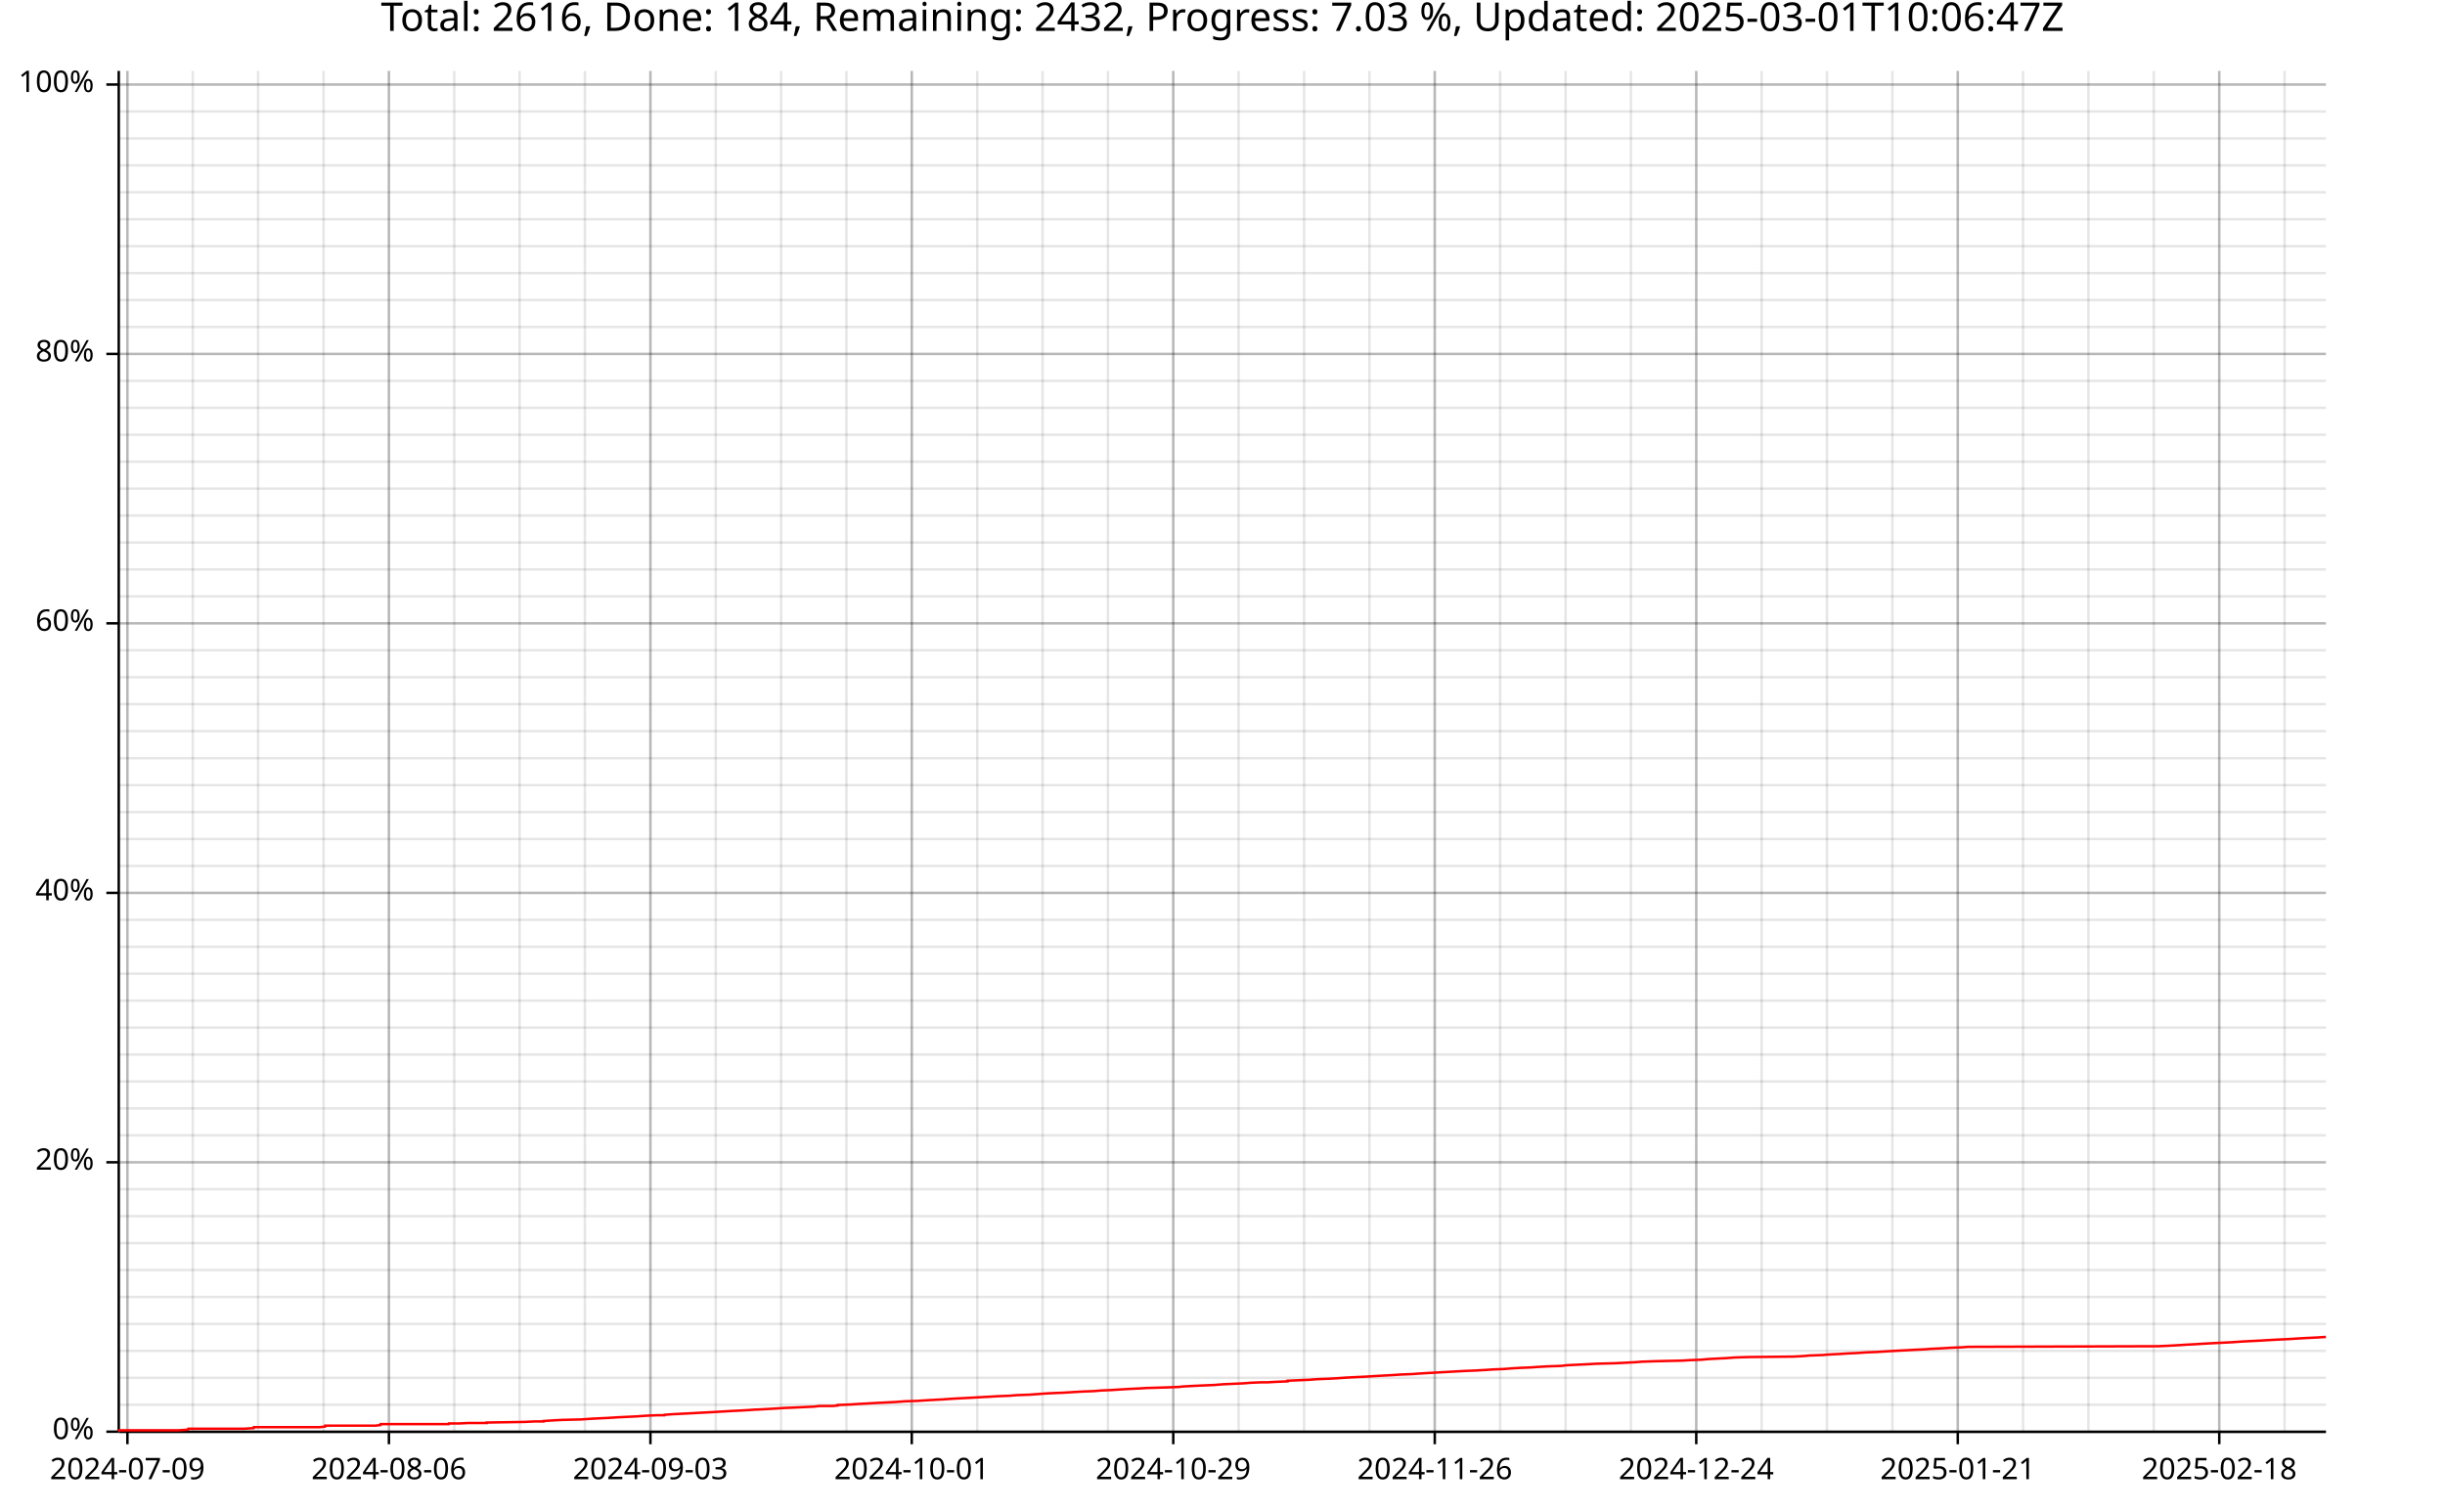
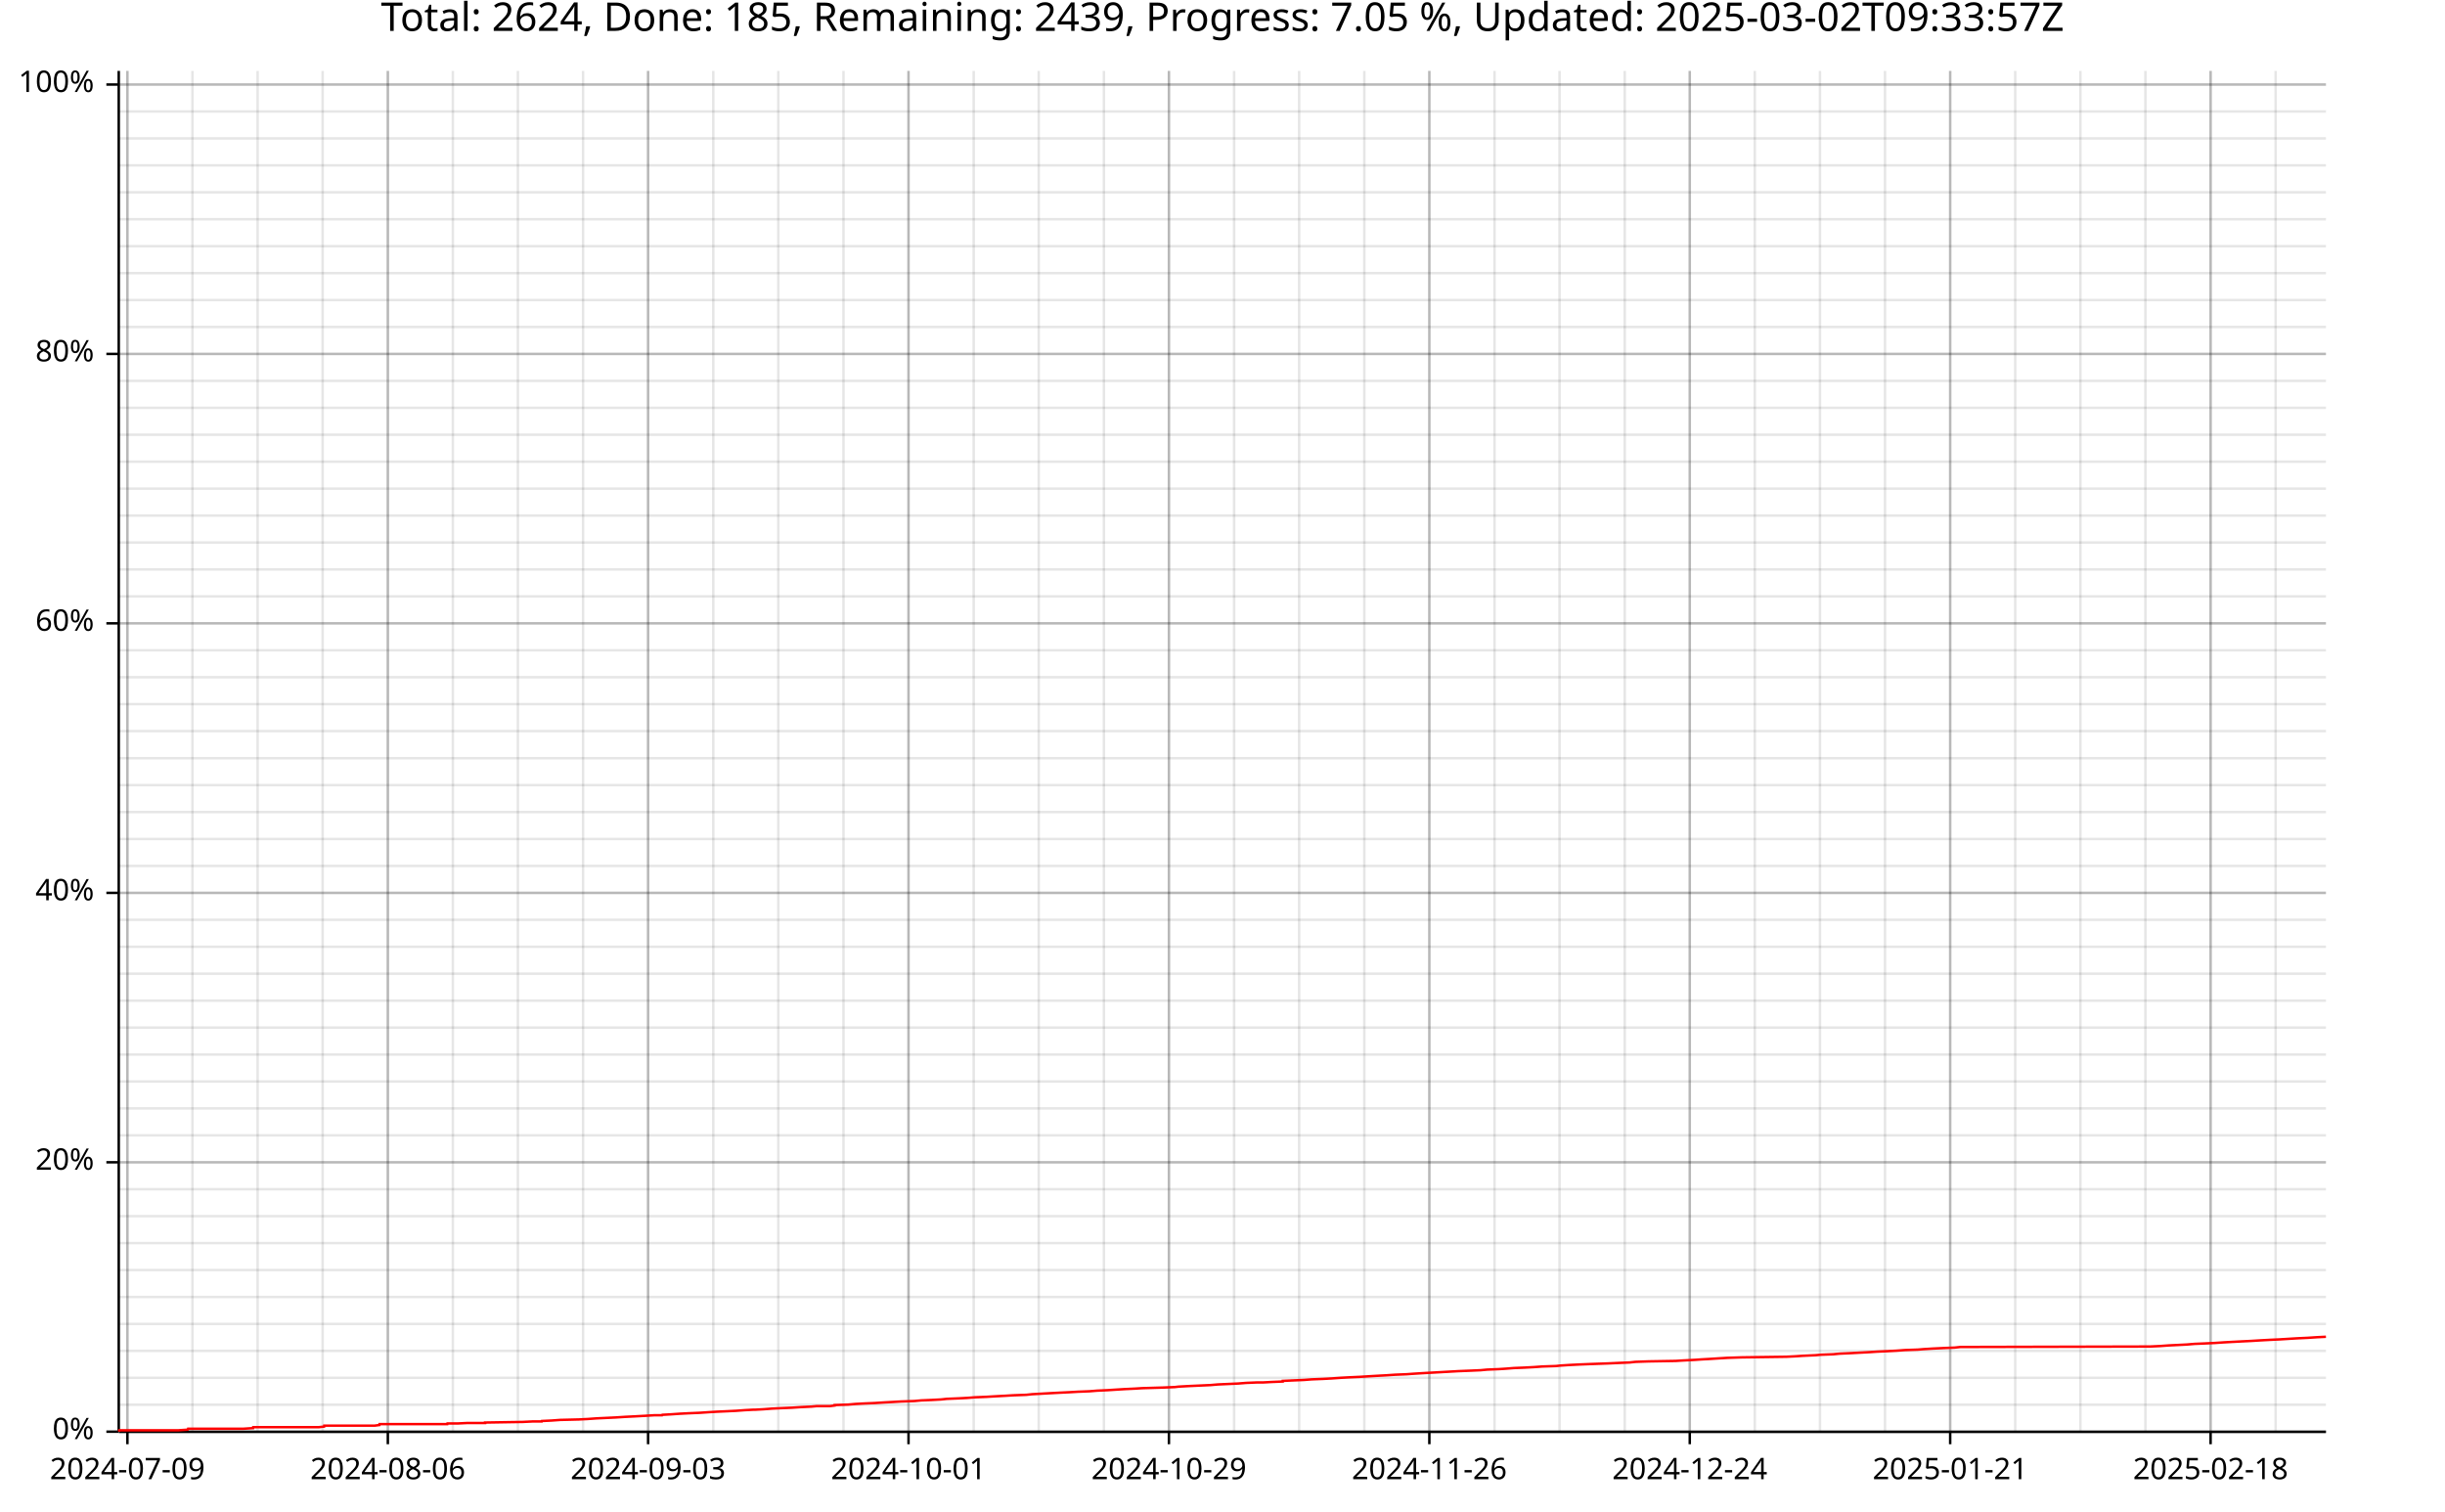
<svg xmlns="http://www.w3.org/2000/svg" width="987" height="610" viewBox="0 0 15792 9760">
  <text x="7896" y="5" dy="0.76em" text-anchor="middle" font-family="sans-serif" font-size="256" opacity="1" fill="#000000">
- Total: 2616, Done: 184, Remaining: 2432, Progress: 7.03 %, Updated: 2025-03-01T10:06:47Z
+ Total: 2624, Done: 185, Remaining: 2439, Progress: 7.05 %, Updated: 2025-03-02T09:33:57Z
</text>
  <line opacity="0.1" stroke="#000000" stroke-width="16" x1="823" y1="9247" x2="823" y2="458" />
-   <line opacity="0.1" stroke="#000000" stroke-width="16" x1="1245" y1="9247" x2="1245" y2="458" />
-   <line opacity="0.1" stroke="#000000" stroke-width="16" x1="1667" y1="9247" x2="1667" y2="458" />
-   <line opacity="0.1" stroke="#000000" stroke-width="16" x1="2090" y1="9247" x2="2090" y2="458" />
-   <line opacity="0.1" stroke="#000000" stroke-width="16" x1="2512" y1="9247" x2="2512" y2="458" />
-   <line opacity="0.1" stroke="#000000" stroke-width="16" x1="2934" y1="9247" x2="2934" y2="458" />
-   <line opacity="0.1" stroke="#000000" stroke-width="16" x1="3356" y1="9247" x2="3356" y2="458" />
-   <line opacity="0.1" stroke="#000000" stroke-width="16" x1="3778" y1="9247" x2="3778" y2="458" />
-   <line opacity="0.1" stroke="#000000" stroke-width="16" x1="4201" y1="9247" x2="4201" y2="458" />
-   <line opacity="0.1" stroke="#000000" stroke-width="16" x1="4623" y1="9247" x2="4623" y2="458" />
-   <line opacity="0.1" stroke="#000000" stroke-width="16" x1="5045" y1="9247" x2="5045" y2="458" />
-   <line opacity="0.1" stroke="#000000" stroke-width="16" x1="5467" y1="9247" x2="5467" y2="458" />
-   <line opacity="0.1" stroke="#000000" stroke-width="16" x1="5889" y1="9247" x2="5889" y2="458" />
-   <line opacity="0.1" stroke="#000000" stroke-width="16" x1="6312" y1="9247" x2="6312" y2="458" />
-   <line opacity="0.1" stroke="#000000" stroke-width="16" x1="6734" y1="9247" x2="6734" y2="458" />
-   <line opacity="0.1" stroke="#000000" stroke-width="16" x1="7156" y1="9247" x2="7156" y2="458" />
-   <line opacity="0.1" stroke="#000000" stroke-width="16" x1="7578" y1="9247" x2="7578" y2="458" />
-   <line opacity="0.1" stroke="#000000" stroke-width="16" x1="8000" y1="9247" x2="8000" y2="458" />
-   <line opacity="0.1" stroke="#000000" stroke-width="16" x1="8423" y1="9247" x2="8423" y2="458" />
-   <line opacity="0.1" stroke="#000000" stroke-width="16" x1="8845" y1="9247" x2="8845" y2="458" />
-   <line opacity="0.1" stroke="#000000" stroke-width="16" x1="9267" y1="9247" x2="9267" y2="458" />
-   <line opacity="0.1" stroke="#000000" stroke-width="16" x1="9689" y1="9247" x2="9689" y2="458" />
-   <line opacity="0.1" stroke="#000000" stroke-width="16" x1="10112" y1="9247" x2="10112" y2="458" />
-   <line opacity="0.1" stroke="#000000" stroke-width="16" x1="10534" y1="9247" x2="10534" y2="458" />
-   <line opacity="0.1" stroke="#000000" stroke-width="16" x1="10956" y1="9247" x2="10956" y2="458" />
-   <line opacity="0.1" stroke="#000000" stroke-width="16" x1="11378" y1="9247" x2="11378" y2="458" />
-   <line opacity="0.1" stroke="#000000" stroke-width="16" x1="11800" y1="9247" x2="11800" y2="458" />
-   <line opacity="0.1" stroke="#000000" stroke-width="16" x1="12223" y1="9247" x2="12223" y2="458" />
-   <line opacity="0.1" stroke="#000000" stroke-width="16" x1="12645" y1="9247" x2="12645" y2="458" />
-   <line opacity="0.1" stroke="#000000" stroke-width="16" x1="13067" y1="9247" x2="13067" y2="458" />
-   <line opacity="0.1" stroke="#000000" stroke-width="16" x1="13489" y1="9247" x2="13489" y2="458" />
-   <line opacity="0.1" stroke="#000000" stroke-width="16" x1="13911" y1="9247" x2="13911" y2="458" />
-   <line opacity="0.1" stroke="#000000" stroke-width="16" x1="14334" y1="9247" x2="14334" y2="458" />
-   <line opacity="0.1" stroke="#000000" stroke-width="16" x1="14756" y1="9247" x2="14756" y2="458" />
+   <line opacity="0.1" stroke="#000000" stroke-width="16" x1="1243" y1="9247" x2="1243" y2="458" />
+   <line opacity="0.1" stroke="#000000" stroke-width="16" x1="1664" y1="9247" x2="1664" y2="458" />
+   <line opacity="0.1" stroke="#000000" stroke-width="16" x1="2084" y1="9247" x2="2084" y2="458" />
+   <line opacity="0.1" stroke="#000000" stroke-width="16" x1="2505" y1="9247" x2="2505" y2="458" />
+   <line opacity="0.1" stroke="#000000" stroke-width="16" x1="2925" y1="9247" x2="2925" y2="458" />
+   <line opacity="0.1" stroke="#000000" stroke-width="16" x1="3345" y1="9247" x2="3345" y2="458" />
+   <line opacity="0.1" stroke="#000000" stroke-width="16" x1="3766" y1="9247" x2="3766" y2="458" />
+   <line opacity="0.1" stroke="#000000" stroke-width="16" x1="4186" y1="9247" x2="4186" y2="458" />
+   <line opacity="0.1" stroke="#000000" stroke-width="16" x1="4607" y1="9247" x2="4607" y2="458" />
+   <line opacity="0.1" stroke="#000000" stroke-width="16" x1="5027" y1="9247" x2="5027" y2="458" />
+   <line opacity="0.1" stroke="#000000" stroke-width="16" x1="5448" y1="9247" x2="5448" y2="458" />
+   <line opacity="0.1" stroke="#000000" stroke-width="16" x1="5868" y1="9247" x2="5868" y2="458" />
+   <line opacity="0.1" stroke="#000000" stroke-width="16" x1="6289" y1="9247" x2="6289" y2="458" />
+   <line opacity="0.1" stroke="#000000" stroke-width="16" x1="6709" y1="9247" x2="6709" y2="458" />
+   <line opacity="0.1" stroke="#000000" stroke-width="16" x1="7130" y1="9247" x2="7130" y2="458" />
+   <line opacity="0.1" stroke="#000000" stroke-width="16" x1="7550" y1="9247" x2="7550" y2="458" />
+   <line opacity="0.1" stroke="#000000" stroke-width="16" x1="7971" y1="9247" x2="7971" y2="458" />
+   <line opacity="0.1" stroke="#000000" stroke-width="16" x1="8391" y1="9247" x2="8391" y2="458" />
+   <line opacity="0.1" stroke="#000000" stroke-width="16" x1="8812" y1="9247" x2="8812" y2="458" />
+   <line opacity="0.1" stroke="#000000" stroke-width="16" x1="9232" y1="9247" x2="9232" y2="458" />
+   <line opacity="0.1" stroke="#000000" stroke-width="16" x1="9653" y1="9247" x2="9653" y2="458" />
+   <line opacity="0.1" stroke="#000000" stroke-width="16" x1="10073" y1="9247" x2="10073" y2="458" />
+   <line opacity="0.1" stroke="#000000" stroke-width="16" x1="10494" y1="9247" x2="10494" y2="458" />
+   <line opacity="0.1" stroke="#000000" stroke-width="16" x1="10914" y1="9247" x2="10914" y2="458" />
+   <line opacity="0.1" stroke="#000000" stroke-width="16" x1="11334" y1="9247" x2="11334" y2="458" />
+   <line opacity="0.1" stroke="#000000" stroke-width="16" x1="11755" y1="9247" x2="11755" y2="458" />
+   <line opacity="0.1" stroke="#000000" stroke-width="16" x1="12175" y1="9247" x2="12175" y2="458" />
+   <line opacity="0.1" stroke="#000000" stroke-width="16" x1="12596" y1="9247" x2="12596" y2="458" />
+   <line opacity="0.1" stroke="#000000" stroke-width="16" x1="13016" y1="9247" x2="13016" y2="458" />
+   <line opacity="0.1" stroke="#000000" stroke-width="16" x1="13437" y1="9247" x2="13437" y2="458" />
+   <line opacity="0.1" stroke="#000000" stroke-width="16" x1="13857" y1="9247" x2="13857" y2="458" />
+   <line opacity="0.1" stroke="#000000" stroke-width="16" x1="14278" y1="9247" x2="14278" y2="458" />
+   <line opacity="0.1" stroke="#000000" stroke-width="16" x1="14698" y1="9247" x2="14698" y2="458" />
  <line opacity="0.1" stroke="#000000" stroke-width="16" x1="768" y1="9247" x2="15023" y2="9247" />
  <line opacity="0.1" stroke="#000000" stroke-width="16" x1="768" y1="9073" x2="15023" y2="9073" />
  <line opacity="0.1" stroke="#000000" stroke-width="16" x1="768" y1="8899" x2="15023" y2="8899" />
  <line opacity="0.1" stroke="#000000" stroke-width="16" x1="768" y1="8725" x2="15023" y2="8725" />
  <line opacity="0.1" stroke="#000000" stroke-width="16" x1="768" y1="8551" x2="15023" y2="8551" />
  <line opacity="0.1" stroke="#000000" stroke-width="16" x1="768" y1="8377" x2="15023" y2="8377" />
  <line opacity="0.1" stroke="#000000" stroke-width="16" x1="768" y1="8203" x2="15023" y2="8203" />
  <line opacity="0.1" stroke="#000000" stroke-width="16" x1="768" y1="8029" x2="15023" y2="8029" />
  <line opacity="0.1" stroke="#000000" stroke-width="16" x1="768" y1="7855" x2="15023" y2="7855" />
  <line opacity="0.1" stroke="#000000" stroke-width="16" x1="768" y1="7681" x2="15023" y2="7681" />
  <line opacity="0.1" stroke="#000000" stroke-width="16" x1="768" y1="7507" x2="15023" y2="7507" />
  <line opacity="0.1" stroke="#000000" stroke-width="16" x1="768" y1="7333" x2="15023" y2="7333" />
  <line opacity="0.1" stroke="#000000" stroke-width="16" x1="768" y1="7159" x2="15023" y2="7159" />
  <line opacity="0.1" stroke="#000000" stroke-width="16" x1="768" y1="6985" x2="15023" y2="6985" />
  <line opacity="0.1" stroke="#000000" stroke-width="16" x1="768" y1="6811" x2="15023" y2="6811" />
  <line opacity="0.1" stroke="#000000" stroke-width="16" x1="768" y1="6637" x2="15023" y2="6637" />
  <line opacity="0.1" stroke="#000000" stroke-width="16" x1="768" y1="6463" x2="15023" y2="6463" />
  <line opacity="0.1" stroke="#000000" stroke-width="16" x1="768" y1="6289" x2="15023" y2="6289" />
  <line opacity="0.1" stroke="#000000" stroke-width="16" x1="768" y1="6115" x2="15023" y2="6115" />
  <line opacity="0.1" stroke="#000000" stroke-width="16" x1="768" y1="5941" x2="15023" y2="5941" />
  <line opacity="0.1" stroke="#000000" stroke-width="16" x1="768" y1="5767" x2="15023" y2="5767" />
  <line opacity="0.1" stroke="#000000" stroke-width="16" x1="768" y1="5593" x2="15023" y2="5593" />
  <line opacity="0.1" stroke="#000000" stroke-width="16" x1="768" y1="5419" x2="15023" y2="5419" />
  <line opacity="0.1" stroke="#000000" stroke-width="16" x1="768" y1="5245" x2="15023" y2="5245" />
  <line opacity="0.1" stroke="#000000" stroke-width="16" x1="768" y1="5071" x2="15023" y2="5071" />
  <line opacity="0.1" stroke="#000000" stroke-width="16" x1="768" y1="4897" x2="15023" y2="4897" />
  <line opacity="0.1" stroke="#000000" stroke-width="16" x1="768" y1="4722" x2="15023" y2="4722" />
  <line opacity="0.1" stroke="#000000" stroke-width="16" x1="768" y1="4548" x2="15023" y2="4548" />
  <line opacity="0.1" stroke="#000000" stroke-width="16" x1="768" y1="4374" x2="15023" y2="4374" />
  <line opacity="0.1" stroke="#000000" stroke-width="16" x1="768" y1="4200" x2="15023" y2="4200" />
  <line opacity="0.1" stroke="#000000" stroke-width="16" x1="768" y1="4026" x2="15023" y2="4026" />
  <line opacity="0.1" stroke="#000000" stroke-width="16" x1="768" y1="3852" x2="15023" y2="3852" />
  <line opacity="0.1" stroke="#000000" stroke-width="16" x1="768" y1="3678" x2="15023" y2="3678" />
  <line opacity="0.1" stroke="#000000" stroke-width="16" x1="768" y1="3504" x2="15023" y2="3504" />
  <line opacity="0.1" stroke="#000000" stroke-width="16" x1="768" y1="3330" x2="15023" y2="3330" />
  <line opacity="0.1" stroke="#000000" stroke-width="16" x1="768" y1="3156" x2="15023" y2="3156" />
  <line opacity="0.1" stroke="#000000" stroke-width="16" x1="768" y1="2982" x2="15023" y2="2982" />
  <line opacity="0.1" stroke="#000000" stroke-width="16" x1="768" y1="2808" x2="15023" y2="2808" />
  <line opacity="0.1" stroke="#000000" stroke-width="16" x1="768" y1="2634" x2="15023" y2="2634" />
  <line opacity="0.1" stroke="#000000" stroke-width="16" x1="768" y1="2460" x2="15023" y2="2460" />
  <line opacity="0.1" stroke="#000000" stroke-width="16" x1="768" y1="2286" x2="15023" y2="2286" />
  <line opacity="0.1" stroke="#000000" stroke-width="16" x1="768" y1="2112" x2="15023" y2="2112" />
  <line opacity="0.1" stroke="#000000" stroke-width="16" x1="768" y1="1938" x2="15023" y2="1938" />
  <line opacity="0.1" stroke="#000000" stroke-width="16" x1="768" y1="1764" x2="15023" y2="1764" />
  <line opacity="0.1" stroke="#000000" stroke-width="16" x1="768" y1="1590" x2="15023" y2="1590" />
  <line opacity="0.1" stroke="#000000" stroke-width="16" x1="768" y1="1416" x2="15023" y2="1416" />
  <line opacity="0.1" stroke="#000000" stroke-width="16" x1="768" y1="1242" x2="15023" y2="1242" />
  <line opacity="0.1" stroke="#000000" stroke-width="16" x1="768" y1="1068" x2="15023" y2="1068" />
  <line opacity="0.1" stroke="#000000" stroke-width="16" x1="768" y1="894" x2="15023" y2="894" />
  <line opacity="0.1" stroke="#000000" stroke-width="16" x1="768" y1="720" x2="15023" y2="720" />
  <line opacity="0.1" stroke="#000000" stroke-width="16" x1="768" y1="546" x2="15023" y2="546" />
  <line opacity="0.2" stroke="#000000" stroke-width="16" x1="823" y1="9247" x2="823" y2="458" />
-   <line opacity="0.2" stroke="#000000" stroke-width="16" x1="2512" y1="9247" x2="2512" y2="458" />
-   <line opacity="0.2" stroke="#000000" stroke-width="16" x1="4201" y1="9247" x2="4201" y2="458" />
-   <line opacity="0.2" stroke="#000000" stroke-width="16" x1="5889" y1="9247" x2="5889" y2="458" />
-   <line opacity="0.2" stroke="#000000" stroke-width="16" x1="7578" y1="9247" x2="7578" y2="458" />
-   <line opacity="0.2" stroke="#000000" stroke-width="16" x1="9267" y1="9247" x2="9267" y2="458" />
-   <line opacity="0.2" stroke="#000000" stroke-width="16" x1="10956" y1="9247" x2="10956" y2="458" />
-   <line opacity="0.2" stroke="#000000" stroke-width="16" x1="12645" y1="9247" x2="12645" y2="458" />
-   <line opacity="0.2" stroke="#000000" stroke-width="16" x1="14334" y1="9247" x2="14334" y2="458" />
+   <line opacity="0.2" stroke="#000000" stroke-width="16" x1="2505" y1="9247" x2="2505" y2="458" />
+   <line opacity="0.2" stroke="#000000" stroke-width="16" x1="4186" y1="9247" x2="4186" y2="458" />
+   <line opacity="0.2" stroke="#000000" stroke-width="16" x1="5868" y1="9247" x2="5868" y2="458" />
+   <line opacity="0.2" stroke="#000000" stroke-width="16" x1="7550" y1="9247" x2="7550" y2="458" />
+   <line opacity="0.2" stroke="#000000" stroke-width="16" x1="9232" y1="9247" x2="9232" y2="458" />
+   <line opacity="0.2" stroke="#000000" stroke-width="16" x1="10914" y1="9247" x2="10914" y2="458" />
+   <line opacity="0.2" stroke="#000000" stroke-width="16" x1="12596" y1="9247" x2="12596" y2="458" />
+   <line opacity="0.2" stroke="#000000" stroke-width="16" x1="14278" y1="9247" x2="14278" y2="458" />
  <line opacity="0.2" stroke="#000000" stroke-width="16" x1="768" y1="9247" x2="15023" y2="9247" />
  <line opacity="0.2" stroke="#000000" stroke-width="16" x1="768" y1="7507" x2="15023" y2="7507" />
  <line opacity="0.2" stroke="#000000" stroke-width="16" x1="768" y1="5767" x2="15023" y2="5767" />
  <line opacity="0.2" stroke="#000000" stroke-width="16" x1="768" y1="4026" x2="15023" y2="4026" />
  <line opacity="0.2" stroke="#000000" stroke-width="16" x1="768" y1="2286" x2="15023" y2="2286" />
  <line opacity="0.2" stroke="#000000" stroke-width="16" x1="768" y1="546" x2="15023" y2="546" />
  <polyline fill="none" opacity="1" stroke="#000000" stroke-width="16" points="767,458 767,9247 " />
  <text x="608" y="9247" dy="0.5ex" text-anchor="end" font-family="sans-serif" font-size="192" opacity="1" fill="#000000">
0%
</text>
  <polyline fill="none" opacity="1" stroke="#000000" stroke-width="16" points="687,9247 767,9247 " />
  <text x="608" y="7507" dy="0.5ex" text-anchor="end" font-family="sans-serif" font-size="192" opacity="1" fill="#000000">
20%
</text>
  <polyline fill="none" opacity="1" stroke="#000000" stroke-width="16" points="687,7507 767,7507 " />
  <text x="608" y="5767" dy="0.5ex" text-anchor="end" font-family="sans-serif" font-size="192" opacity="1" fill="#000000">
40%
</text>
  <polyline fill="none" opacity="1" stroke="#000000" stroke-width="16" points="687,5767 767,5767 " />
  <text x="608" y="4026" dy="0.5ex" text-anchor="end" font-family="sans-serif" font-size="192" opacity="1" fill="#000000">
60%
</text>
  <polyline fill="none" opacity="1" stroke="#000000" stroke-width="16" points="687,4026 767,4026 " />
  <text x="608" y="2286" dy="0.5ex" text-anchor="end" font-family="sans-serif" font-size="192" opacity="1" fill="#000000">
80%
</text>
  <polyline fill="none" opacity="1" stroke="#000000" stroke-width="16" points="687,2286 767,2286 " />
  <text x="608" y="546" dy="0.5ex" text-anchor="end" font-family="sans-serif" font-size="192" opacity="1" fill="#000000">
100%
</text>
  <polyline fill="none" opacity="1" stroke="#000000" stroke-width="16" points="687,546 767,546 " />
  <polyline fill="none" opacity="1" stroke="#000000" stroke-width="16" points="768,9248 15023,9248 " />
  <text x="823" y="9408" dy="0.76em" text-anchor="middle" font-family="sans-serif" font-size="192" opacity="1" fill="#000000">
2024-07-09
</text>
  <polyline fill="none" opacity="1" stroke="#000000" stroke-width="16" points="823,9248 823,9328 " />
-   <text x="2512" y="9408" dy="0.76em" text-anchor="middle" font-family="sans-serif" font-size="192" opacity="1" fill="#000000">
+   <text x="2505" y="9408" dy="0.76em" text-anchor="middle" font-family="sans-serif" font-size="192" opacity="1" fill="#000000">
2024-08-06
</text>
-   <polyline fill="none" opacity="1" stroke="#000000" stroke-width="16" points="2512,9248 2512,9328 " />
-   <text x="4201" y="9408" dy="0.76em" text-anchor="middle" font-family="sans-serif" font-size="192" opacity="1" fill="#000000">
+   <polyline fill="none" opacity="1" stroke="#000000" stroke-width="16" points="2505,9248 2505,9328 " />
+   <text x="4186" y="9408" dy="0.76em" text-anchor="middle" font-family="sans-serif" font-size="192" opacity="1" fill="#000000">
2024-09-03
</text>
-   <polyline fill="none" opacity="1" stroke="#000000" stroke-width="16" points="4201,9248 4201,9328 " />
-   <text x="5889" y="9408" dy="0.76em" text-anchor="middle" font-family="sans-serif" font-size="192" opacity="1" fill="#000000">
+   <polyline fill="none" opacity="1" stroke="#000000" stroke-width="16" points="4186,9248 4186,9328 " />
+   <text x="5868" y="9408" dy="0.76em" text-anchor="middle" font-family="sans-serif" font-size="192" opacity="1" fill="#000000">
2024-10-01
</text>
-   <polyline fill="none" opacity="1" stroke="#000000" stroke-width="16" points="5889,9248 5889,9328 " />
-   <text x="7578" y="9408" dy="0.76em" text-anchor="middle" font-family="sans-serif" font-size="192" opacity="1" fill="#000000">
+   <polyline fill="none" opacity="1" stroke="#000000" stroke-width="16" points="5868,9248 5868,9328 " />
+   <text x="7550" y="9408" dy="0.76em" text-anchor="middle" font-family="sans-serif" font-size="192" opacity="1" fill="#000000">
2024-10-29
</text>
-   <polyline fill="none" opacity="1" stroke="#000000" stroke-width="16" points="7578,9248 7578,9328 " />
-   <text x="9267" y="9408" dy="0.76em" text-anchor="middle" font-family="sans-serif" font-size="192" opacity="1" fill="#000000">
+   <polyline fill="none" opacity="1" stroke="#000000" stroke-width="16" points="7550,9248 7550,9328 " />
+   <text x="9232" y="9408" dy="0.76em" text-anchor="middle" font-family="sans-serif" font-size="192" opacity="1" fill="#000000">
2024-11-26
</text>
-   <polyline fill="none" opacity="1" stroke="#000000" stroke-width="16" points="9267,9248 9267,9328 " />
-   <text x="10956" y="9408" dy="0.76em" text-anchor="middle" font-family="sans-serif" font-size="192" opacity="1" fill="#000000">
+   <polyline fill="none" opacity="1" stroke="#000000" stroke-width="16" points="9232,9248 9232,9328 " />
+   <text x="10914" y="9408" dy="0.76em" text-anchor="middle" font-family="sans-serif" font-size="192" opacity="1" fill="#000000">
2024-12-24
</text>
-   <polyline fill="none" opacity="1" stroke="#000000" stroke-width="16" points="10956,9248 10956,9328 " />
-   <text x="12645" y="9408" dy="0.76em" text-anchor="middle" font-family="sans-serif" font-size="192" opacity="1" fill="#000000">
+   <polyline fill="none" opacity="1" stroke="#000000" stroke-width="16" points="10914,9248 10914,9328 " />
+   <text x="12596" y="9408" dy="0.76em" text-anchor="middle" font-family="sans-serif" font-size="192" opacity="1" fill="#000000">
2025-01-21
</text>
-   <polyline fill="none" opacity="1" stroke="#000000" stroke-width="16" points="12645,9248 12645,9328 " />
-   <text x="14334" y="9408" dy="0.76em" text-anchor="middle" font-family="sans-serif" font-size="192" opacity="1" fill="#000000">
+   <polyline fill="none" opacity="1" stroke="#000000" stroke-width="16" points="12596,9248 12596,9328 " />
+   <text x="14278" y="9408" dy="0.76em" text-anchor="middle" font-family="sans-serif" font-size="192" opacity="1" fill="#000000">
2025-02-18
</text>
-   <polyline fill="none" opacity="1" stroke="#000000" stroke-width="16" points="14334,9248 14334,9328 " />
-   <polyline fill="none" opacity="1" stroke="#FF0000" stroke-width="16" points="768,9247 769,9244 769,9241 770,9238 852,9238 913,9238 973,9238 1036,9238 1094,9238 1155,9238 1214,9234 1214,9234 1216,9231 1216,9231 1217,9228 1278,9228 1338,9228 1339,9228 1399,9228 1459,9228 1574,9228 1575,9228 1638,9224 1638,9221 1639,9218 1700,9218 1760,9218 1872,9218 1873,9218 1939,9218 2064,9218 2064,9218 2100,9214 2101,9211 2101,9211 2101,9208 2122,9208 2122,9208 2182,9208 2245,9208 2303,9208 2362,9208 2427,9208 2457,9204 2457,9201 2458,9198 2544,9198 2607,9198 2664,9198 2722,9198 2722,9198 2724,9198 2785,9198 2838,9198 2838,9198 2898,9198 2899,9194 2899,9194 2899,9194 2964,9194 3026,9191 3026,9191 3076,9191 3143,9191 3143,9188 3143,9188 3387,9184 3387,9184 3449,9181 3450,9181 3511,9181 3511,9178 3511,9178 3574,9174 3574,9174 3630,9171 3630,9171 3751,9168 3752,9168 3752,9168 3810,9164 3810,9164 3866,9161 3866,9161 3930,9158 3930,9158 3992,9154 3992,9154 4055,9151 4055,9151 4115,9148 4115,9148 4170,9144 4170,9144 4171,9144 4237,9141 4237,9141 4289,9141 4291,9141 4292,9138 4292,9138 4347,9134 4347,9134 4405,9131 4405,9131 4464,9128 4464,9128 4535,9124 4535,9124 4595,9121 4595,9121 4645,9118 4645,9118 4712,9114 4712,9114 4772,9111 4772,9111 4826,9108 4826,9108 4883,9104 4883,9104 4895,9104 4950,9101 4950,9101 5002,9098 5002,9098 5062,9094 5062,9094 5135,9091 5135,9091 5195,9088 5195,9088 5260,9085 5260,9085 5260,9085 5292,9081 5292,9081 5378,9081 5410,9078 5410,9078 5410,9075 5410,9075 5498,9071 5498,9071 5544,9068 5544,9068 5599,9065 5599,9065 5670,9061 5670,9061 5732,9058 5732,9058 5732,9058 5789,9055 5789,9055 5841,9051 5841,9051 5928,9048 5928,9048 5971,9045 5971,9045 6043,9041 6043,9041 6099,9038 6099,9038 6137,9035 6137,9035 6210,9031 6210,9031 6269,9028 6269,9028 6319,9025 6319,9025 6394,9021 6394,9021 6443,9018 6443,9018 6519,9015 6519,9015 6568,9011 6568,9011 6652,9008 6652,9008 6691,9005 6691,9005 6745,9001 6745,9001 6745,9001 6745,9001 6745,9001 6745,9001 6798,8998 6798,8998 6873,8995 6873,8995 6937,8991 6937,8991 6988,8988 6988,8988 7064,8985 7064,8985 7113,8981 7113,8981 7181,8978 7181,8978 7226,8975 7226,8975 7292,8971 7356,8968 7356,8968 7404,8965 7540,8961 7540,8961 7615,8958 7641,8955 7715,8951 7781,8948 7849,8945 7896,8941 7962,8938 8028,8935 8028,8935 8079,8931 8079,8931 8149,8928 8149,8928 8190,8928 8243,8925 8243,8925 8316,8922 8316,8922 8316,8918 8316,8918 8384,8915 8384,8915 8453,8912 8453,8912 8505,8908 8505,8908 8580,8905 8580,8905 8636,8902 8636,8902 8692,8898 8692,8898 8747,8895 8747,8895 8813,8892 8813,8892 8878,8888 8878,8888 8930,8885 8930,8885 8986,8882 8986,8882 9045,8878 9045,8878 9119,8875 9119,8875 9160,8872 9160,8872 9224,8868 9224,8868 9278,8865 9278,8865 9332,8862 9332,8862 9403,8858 9403,8858 9456,8855 9456,8855 9531,8852 9531,8852 9599,8848 9600,8848 9642,8845 9642,8845 9717,8842 9717,8842 9764,8838 9764,8838 9815,8835 9815,8835 9888,8832 9888,8832 9944,8828 9944,8828 9999,8825 9999,8825 10088,8822 10088,8822 10116,8818 10116,8818 10179,8815 10179,8815 10241,8812 10241,8812 10314,8808 10314,8808 10429,8805 10429,8805 10493,8802 10493,8802 10566,8798 10566,8798 10602,8795 10602,8795 10688,8792 10688,8792 10865,8788 10865,8788 10914,8785 10914,8785 10991,8782 10991,8782 11033,8778 11033,8778 11089,8775 11089,8775 11150,8772 11150,8772 11202,8768 11202,8768 11294,8765 11294,8765 11584,8762 11584,8762 11642,8759 11687,8755 11687,8755 11773,8752 11773,8752 11806,8749 11806,8749 11885,8745 11885,8745 11929,8742 11929,8742 11994,8739 11994,8739 12051,8735 12051,8735 12127,8732 12127,8732 12172,8729 12172,8729 12172,8729 12172,8729 12238,8725 12238,8725 12295,8722 12295,8722 12350,8719 12350,8719 12434,8715 12434,8715 12471,8712 12471,8712 12535,8709 12600,8705 12600,8705 12674,8702 12674,8702 12711,8699 12711,8699 13940,8695 13940,8695 14006,8692 14006,8692 14061,8689 14061,8689 14122,8685 14122,8685 14181,8682 14181,8682 14181,8682 14181,8682 14229,8679 14229,8679 14300,8675 14300,8675 14362,8672 14362,8672 14421,8669 14421,8669 14477,8665 14477,8665 14534,8662 14534,8662 14595,8659 14595,8659 14661,8655 14661,8655 14717,8652 14717,8652 14781,8649 14781,8649 14846,8645 14846,8645 14896,8642 14896,8642 14960,8639 14961,8639 15023,8635 " />
+   <polyline fill="none" opacity="1" stroke="#000000" stroke-width="16" points="14278,9248 14278,9328 " />
+   <polyline fill="none" opacity="1" stroke="#FF0000" stroke-width="16" points="768,9247 769,9244 769,9241 770,9238 852,9238 912,9238 972,9238 1035,9238 1093,9238 1153,9238 1212,9234 1212,9234 1214,9231 1214,9231 1215,9228 1276,9228 1336,9228 1337,9228 1396,9228 1456,9228 1570,9228 1571,9228 1634,9224 1634,9221 1635,9218 1696,9218 1756,9218 1868,9218 1868,9218 1934,9218 2058,9218 2058,9218 2094,9214 2095,9211 2095,9211 2095,9208 2116,9208 2116,9208 2176,9208 2239,9208 2297,9208 2356,9208 2420,9208 2450,9204 2450,9201 2451,9198 2536,9198 2599,9198 2657,9198 2714,9198 2714,9198 2716,9198 2777,9198 2830,9198 2830,9198 2889,9198 2890,9194 2890,9194 2890,9194 2955,9194 3016,9191 3017,9191 3066,9191 3133,9191 3133,9188 3133,9188 3376,9184 3376,9184 3438,9181 3439,9181 3499,9181 3500,9178 3500,9178 3563,9175 3563,9175 3618,9171 3618,9171 3739,9168 3739,9168 3739,9168 3797,9165 3797,9165 3853,9161 3853,9161 3917,9158 3917,9158 3979,9155 3979,9155 4041,9151 4041,9151 4102,9148 4102,9148 4156,9145 4156,9145 4157,9145 4223,9141 4223,9141 4275,9141 4276,9141 4278,9138 4278,9138 4333,9135 4333,9135 4390,9131 4390,9131 4449,9128 4449,9128 4519,9125 4520,9125 4579,9121 4579,9121 4629,9118 4629,9118 4696,9115 4696,9115 4756,9112 4756,9112 4810,9108 4810,9108 4866,9105 4866,9105 4878,9105 4933,9102 4933,9102 4985,9098 4985,9098 5045,9095 5045,9095 5117,9092 5117,9092 5177,9088 5177,9088 5241,9085 5241,9085 5241,9085 5273,9082 5273,9082 5359,9082 5391,9078 5391,9078 5391,9075 5391,9075 5478,9072 5478,9072 5524,9068 5524,9068 5579,9065 5579,9065 5650,9062 5650,9062 5712,9058 5712,9058 5712,9058 5768,9055 5768,9055 5820,9052 5820,9052 5907,9049 5907,9049 5950,9045 5950,9045 6022,9042 6022,9042 6077,9039 6077,9039 6115,9035 6115,9035 6187,9032 6187,9032 6246,9029 6246,9029 6297,9025 6297,9025 6371,9022 6371,9022 6420,9019 6420,9019 6495,9015 6495,9015 6544,9012 6544,9012 6628,9009 6628,9009 6666,9005 6666,9005 6720,9002 6720,9002 6720,9002 6720,9002 6720,9002 6720,9002 6773,8999 6773,8999 6848,8995 6848,8995 6911,8992 6911,8992 6962,8989 6962,8989 7038,8986 7038,8986 7087,8982 7087,8982 7154,8979 7154,8979 7200,8976 7200,8976 7265,8972 7329,8969 7329,8969 7377,8966 7512,8962 7512,8962 7587,8959 7613,8956 7686,8952 7753,8949 7819,8946 7866,8942 7932,8939 7998,8936 7998,8936 8048,8932 8048,8932 8119,8929 8119,8929 8159,8929 8213,8926 8213,8926 8285,8923 8285,8923 8285,8919 8285,8919 8352,8916 8352,8916 8421,8913 8421,8913 8473,8909 8473,8909 8548,8906 8548,8906 8603,8903 8603,8903 8660,8899 8660,8899 8714,8896 8714,8896 8780,8893 8780,8893 8845,8889 8845,8889 8896,8886 8896,8886 8952,8883 8952,8883 9011,8879 9011,8879 9085,8876 9085,8876 9125,8873 9125,8873 9189,8869 9189,8869 9243,8866 9243,8866 9297,8863 9297,8863 9367,8859 9367,8859 9420,8856 9420,8856 9495,8853 9495,8853 9563,8850 9563,8850 9606,8846 9606,8846 9680,8843 9680,8843 9727,8840 9727,8840 9777,8836 9777,8836 9850,8833 9850,8833 9906,8830 9906,8830 9961,8826 9961,8826 10050,8823 10050,8823 10078,8820 10078,8820 10140,8816 10141,8816 10202,8813 10202,8813 10275,8810 10275,8810 10389,8806 10389,8806 10453,8803 10453,8803 10526,8800 10526,8800 10562,8796 10562,8796 10647,8793 10647,8793 10823,8790 10823,8790 10872,8787 10872,8787 10949,8783 10949,8783 10991,8780 10991,8780 11046,8777 11046,8777 11108,8773 11108,8773 11159,8770 11159,8770 11251,8767 11251,8767 11539,8763 11539,8763 11598,8760 11642,8757 11642,8757 11728,8753 11728,8753 11760,8750 11761,8750 11840,8747 11840,8747 11883,8743 11883,8743 11948,8740 11948,8740 12005,8737 12005,8737 12080,8733 12080,8733 12125,8730 12125,8730 12125,8730 12125,8730 12191,8727 12191,8727 12248,8724 12248,8724 12302,8720 12302,8720 12386,8717 12386,8717 12423,8714 12423,8714 12487,8710 12551,8707 12551,8707 12624,8704 12624,8704 12662,8700 12662,8700 13886,8697 13886,8697 13951,8694 13951,8694 14006,8690 14006,8690 14067,8687 14067,8687 14126,8684 14126,8684 14126,8684 14126,8684 14173,8680 14173,8680 14244,8677 14244,8677 14306,8674 14306,8674 14365,8670 14365,8670 14420,8667 14421,8667 14477,8664 14477,8664 14538,8661 14538,8661 14604,8657 14604,8657 14659,8654 14659,8654 14723,8651 14723,8651 14788,8647 14788,8647 14838,8644 14838,8644 14902,8641 14903,8641 14964,8637 14964,8637 15023,8634 " />
</svg>
